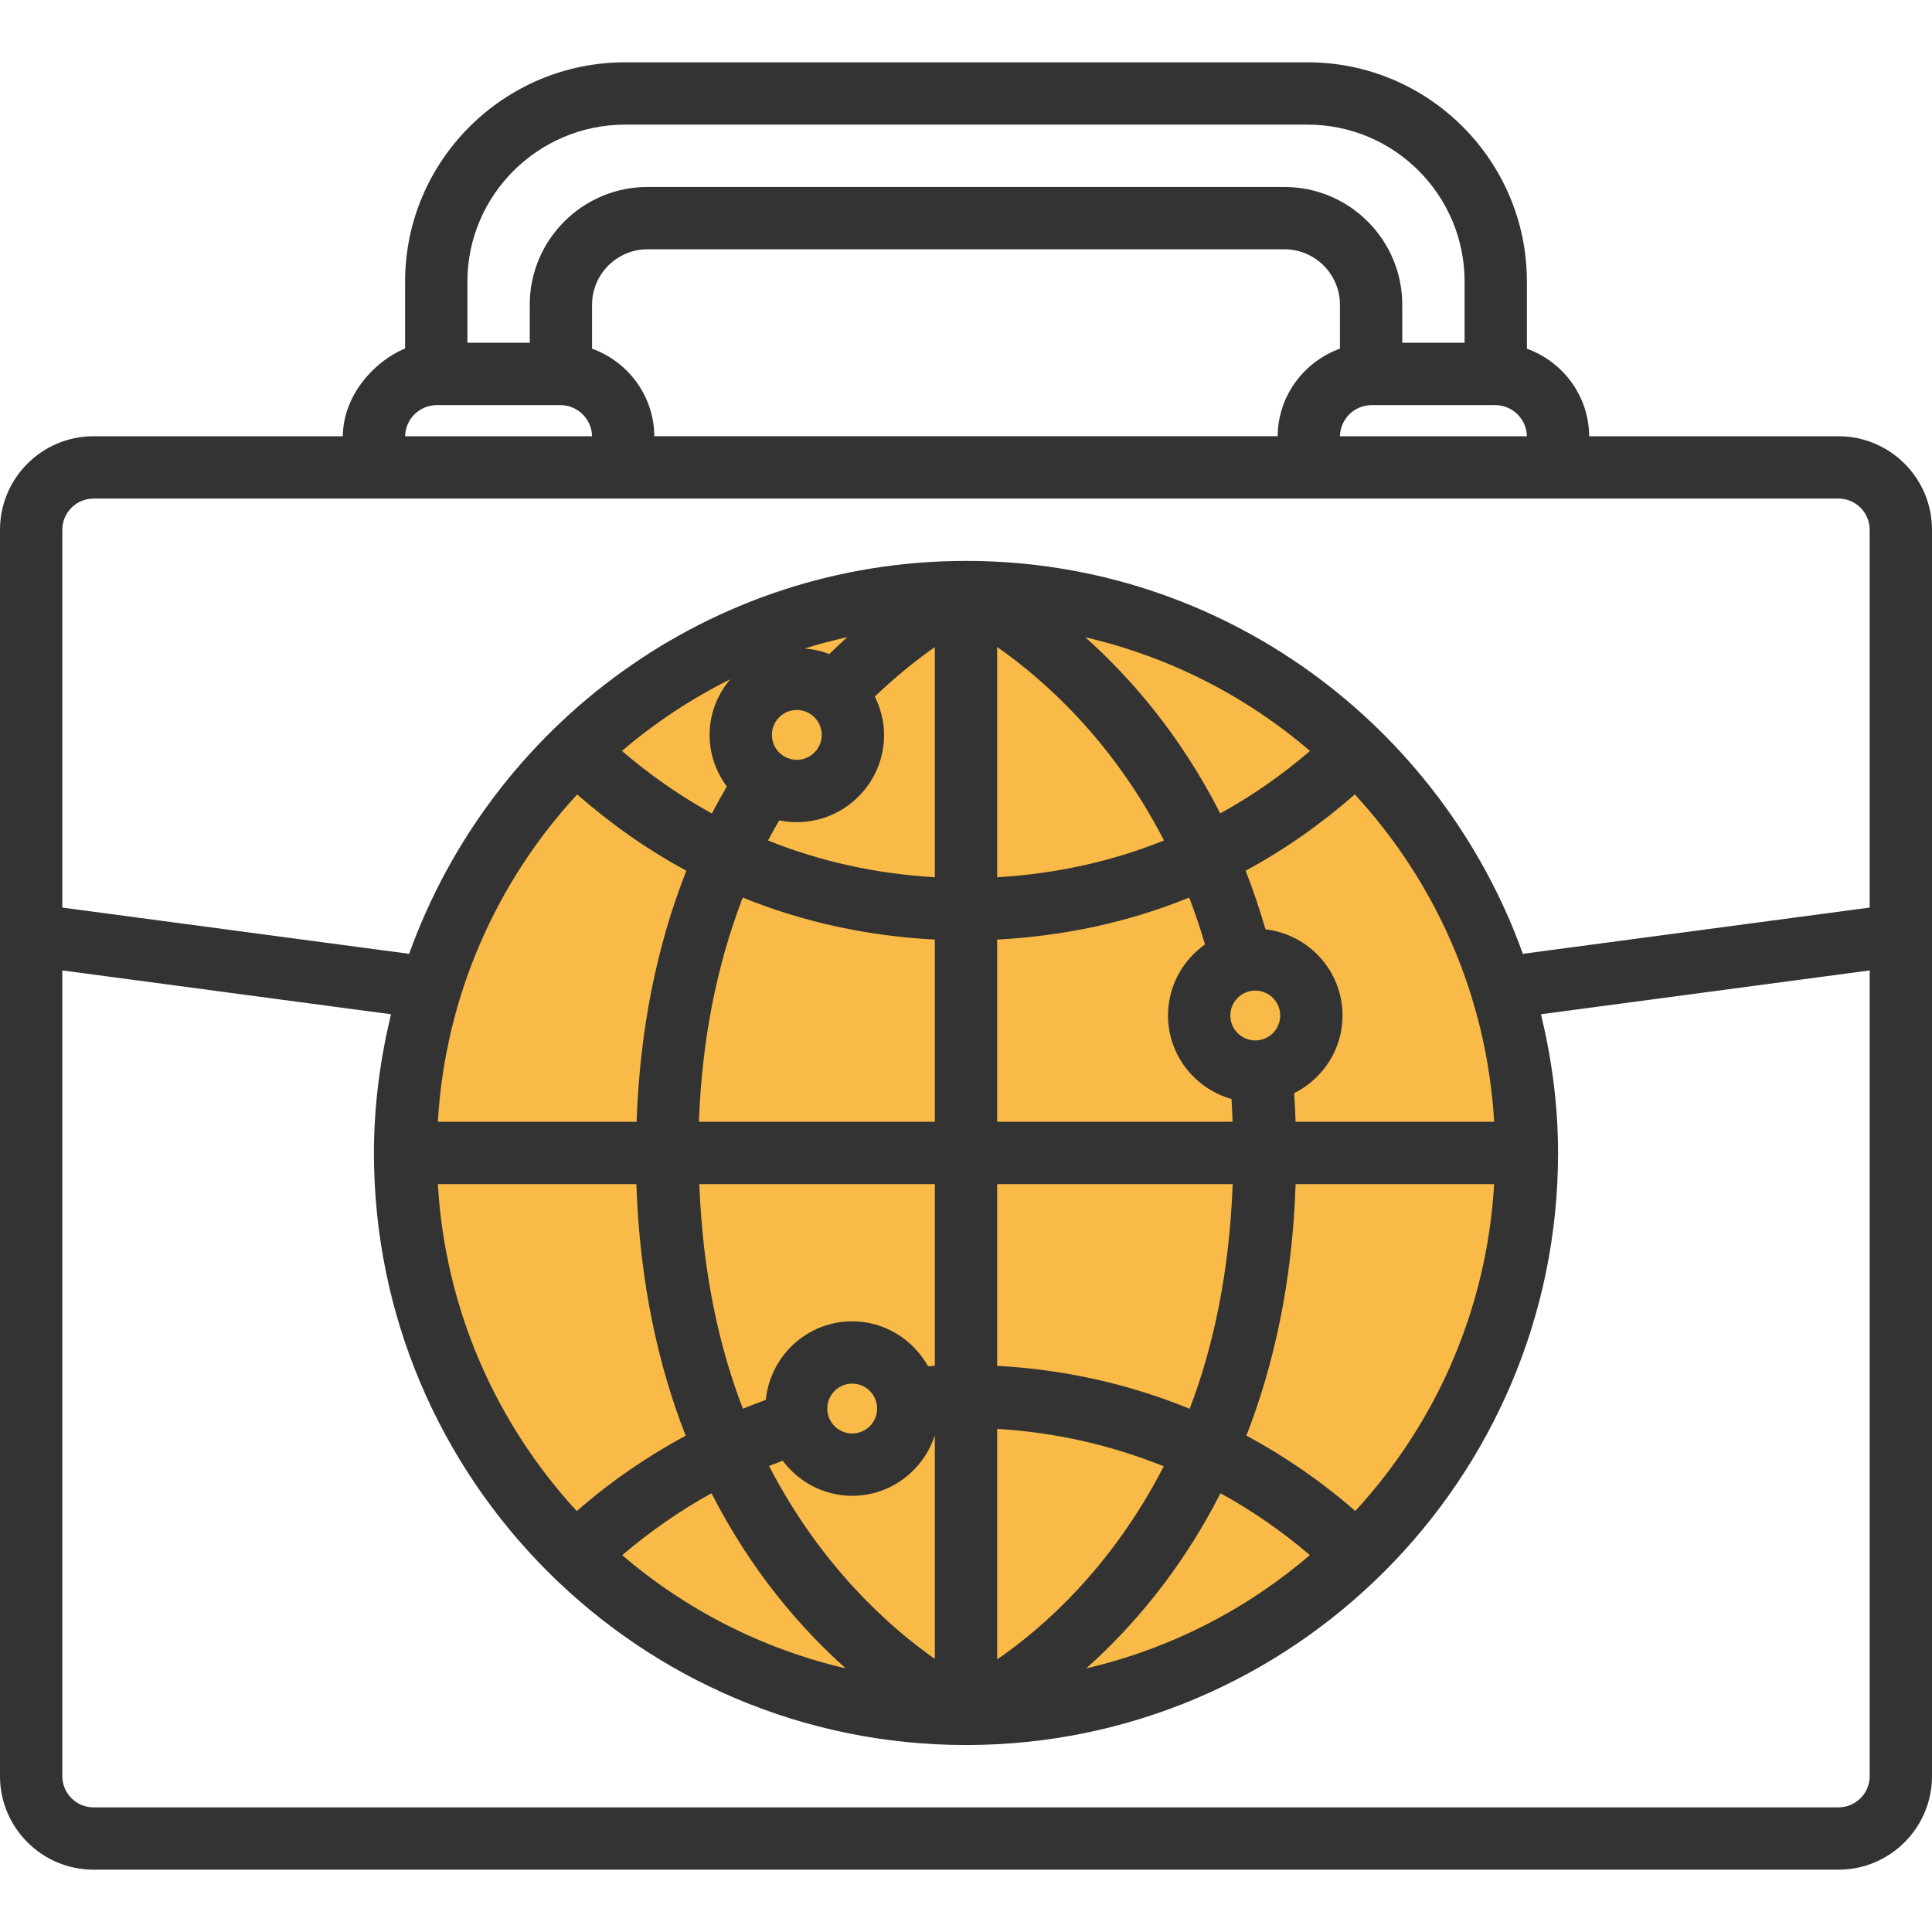
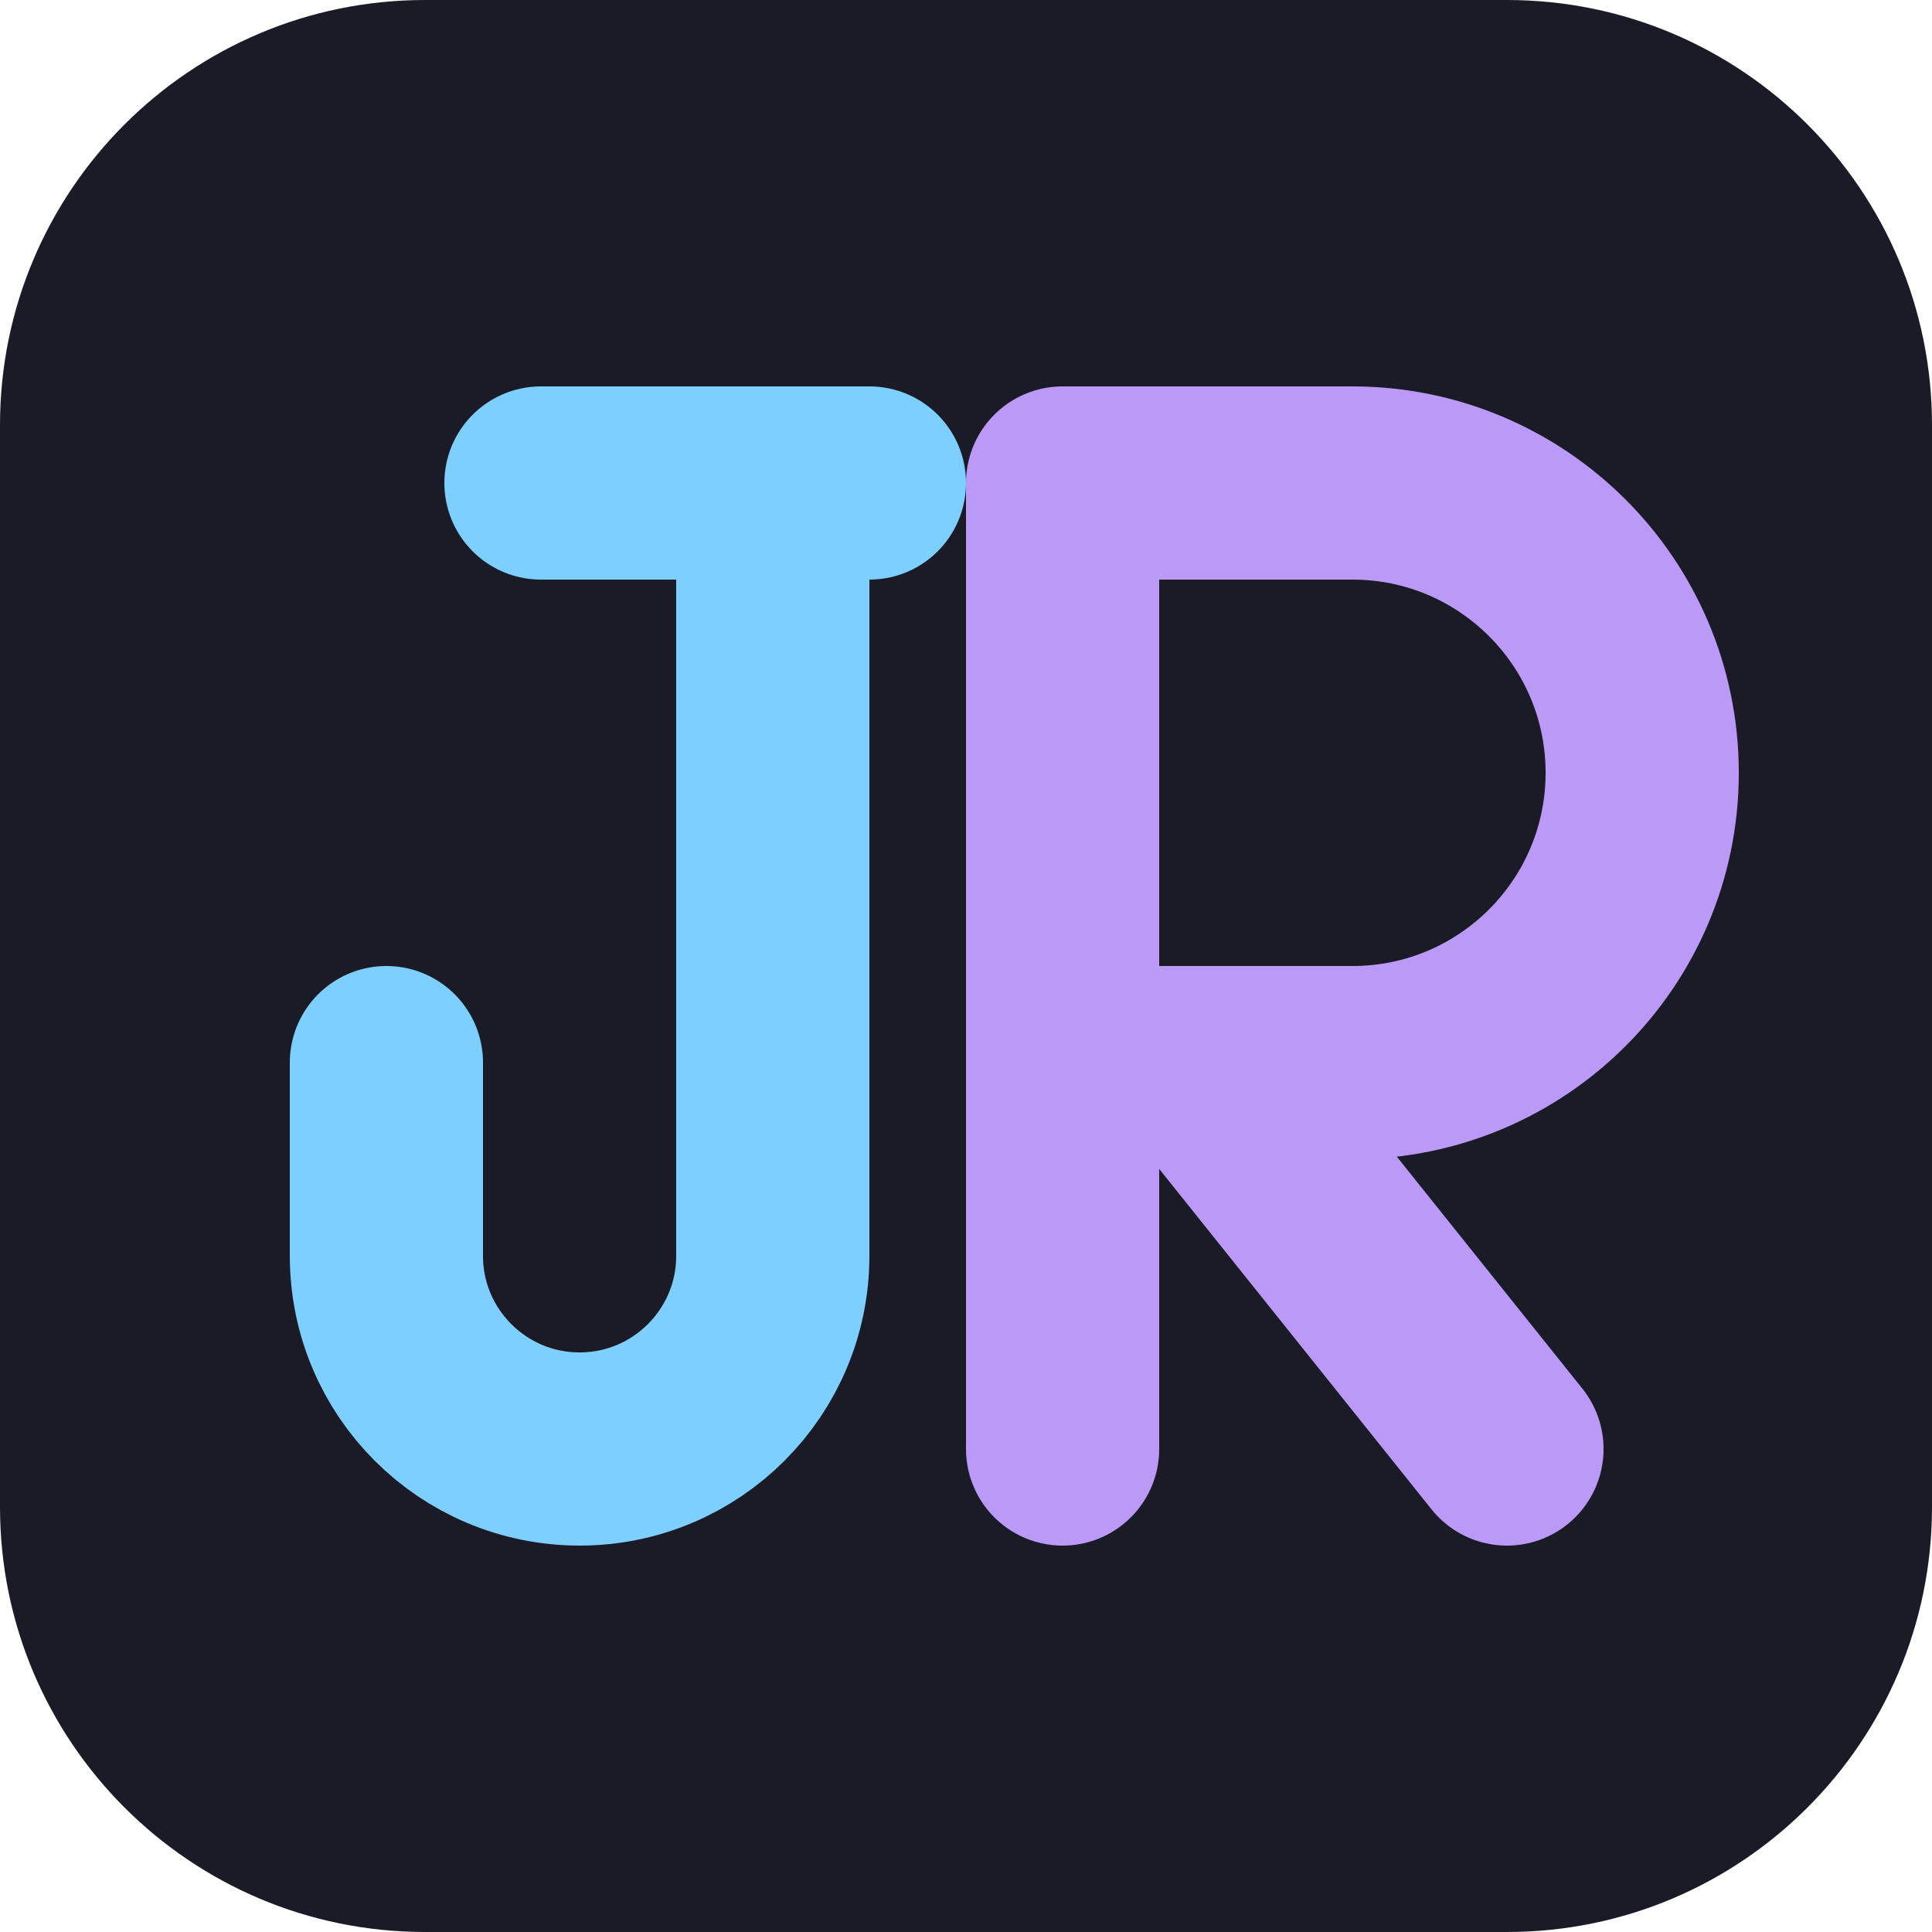
- <svg xmlns="http://www.w3.org/2000/svg" height="800px" width="800px" version="1.1" id="Layer_1" viewBox="0 0 290.626 290.626" xml:space="preserve">
-   <g>
-     <g>
-       <circle style="fill:#F9BA48;" cx="145.313" cy="173.438" r="84.375" />
-       <path style="fill:#333333;" d="M276.563,65.625h-37.509c-0.042-6.08-3.947-11.213-9.366-13.172V42.347    c0-18.178-14.794-32.972-32.972-32.972H94.003c-18.183,0-33.066,14.794-33.066,32.972V52.42    c-4.688,1.936-9.323,7.092-9.366,13.205H14.063C6.309,65.625,0,71.935,0,79.688v187.5c0,7.753,6.309,14.063,14.063,14.063h262.5    c7.753,0,14.063-6.309,14.063-14.063v-187.5C290.625,71.935,284.316,65.625,276.563,65.625z M98.428,65.625    c-0.042-6.08-3.947-11.213-9.366-13.172v-6.609c0-4.598,3.745-8.344,8.344-8.344h95.813c4.598,0,8.344,3.745,8.344,8.344v6.605    c-5.419,1.959-9.323,7.097-9.366,13.172H98.428V65.625z M206.344,60.938h18.563c2.606,0,4.73,2.095,4.781,4.688h-28.125    C201.614,63.033,203.738,60.938,206.344,60.938z M70.313,42.347c0-13.013,10.678-23.597,23.691-23.597h102.713    c13.013,0,23.597,10.584,23.597,23.597v9.216h-9.375v-5.719c0-9.769-7.95-17.719-17.719-17.719H97.406    c-9.769,0-17.719,7.95-17.719,17.719v5.719h-9.375v-9.216H70.313z M65.719,60.938h18.563c2.606,0,4.73,2.095,4.781,4.688H60.938    C60.989,63.033,63.113,60.938,65.719,60.938z M14.063,75h37.5h46.875h93.75h46.875h37.5c2.583,0,4.688,2.105,4.688,4.688v56.836    l-52.172,6.956c-12.342-34.392-45.178-59.105-83.766-59.105s-71.424,24.712-83.766,59.105l-52.172-6.956V79.688    C9.375,77.105,11.48,75,14.063,75z M194.893,168.75c-0.047-1.448-0.131-2.873-0.225-4.298c4.298-2.156,7.284-6.563,7.284-11.691    c0-6.712-5.081-12.197-11.588-12.97c-0.9-3.089-1.894-6.028-2.991-8.813c5.85-3.15,11.334-7.017,16.43-11.475    c12.113,13.13,19.847,30.291,20.958,49.247H194.893z M150,97.327c6.722,4.683,17.227,13.809,25.097,29.1    c-7.931,3.202-16.397,5.03-25.097,5.536V97.327z M123.614,110.55c0,2.067-1.683,3.75-3.75,3.75s-3.75-1.683-3.75-3.75    s1.683-3.75,3.75-3.75S123.614,108.483,123.614,110.55z M117.216,123.408c0.853,0.173,1.739,0.267,2.648,0.267    c7.238,0,13.125-5.888,13.125-13.125c0-2.077-0.53-4.017-1.392-5.766c3.328-3.192,6.445-5.644,9.028-7.444v34.622    c-8.7-0.506-17.161-2.334-25.092-5.531C116.063,125.405,116.649,124.411,117.216,123.408z M140.625,141.338v27.412h-35.489    c0.45-12.239,2.658-23.517,6.595-33.731C120.849,138.732,130.603,140.817,140.625,141.338z M140.625,178.125v27.328    c-0.342,0.019-0.68,0.052-1.022,0.075c-2.245-4.012-6.492-6.764-11.409-6.764c-6.792,0-12.328,5.203-12.994,11.817    c-1.158,0.417-2.306,0.858-3.445,1.327c-3.609-9.319-6.056-20.55-6.558-33.778h35.428V178.125z M131.944,211.885    c0,2.067-1.683,3.75-3.75,3.75s-3.75-1.683-3.75-3.75s1.683-3.75,3.75-3.75S131.944,209.817,131.944,211.885z M117.741,219.736    c2.395,3.183,6.169,5.273,10.453,5.273c5.827,0,10.725-3.844,12.431-9.112v33.647c-6.684-4.673-17.081-13.842-24.942-29.02    C116.367,220.252,117.052,219.989,117.741,219.736z M150,249.614v-34.669c8.672,0.516,17.109,2.419,25.059,5.625    C167.185,235.908,156.732,245.002,150,249.614z M150,205.463v-27.338h35.428c-0.492,13.261-2.906,24.488-6.469,33.792    C169.796,208.177,160.013,205.988,150,205.463z M150,168.75v-27.412c10.022-0.52,19.767-2.606,28.884-6.319    c0.867,2.241,1.659,4.589,2.386,7.045c-3.356,2.381-5.569,6.277-5.569,10.692c0,5.991,4.059,11.002,9.553,12.567    c0.075,1.13,0.112,2.273,0.155,3.422H150V168.75z M188.827,156.511c-2.067,0-3.75-1.683-3.75-3.75s1.683-3.75,3.75-3.75    s3.75,1.683,3.75,3.75S190.899,156.511,188.827,156.511z M183.558,122.358c-6.089-11.962-13.641-20.555-20.302-26.494    c12.694,2.939,24.23,8.888,33.806,17.1C192.853,116.578,188.344,119.728,183.558,122.358z M124.739,98.391    c-1.148-0.464-2.386-0.722-3.67-0.839c2.091-0.67,4.233-1.214,6.394-1.711C126.567,96.638,125.667,97.491,124.739,98.391z     M109.336,118.313c-0.769,1.341-1.542,2.681-2.245,4.059c-4.791-2.63-9.309-5.789-13.528-9.408    c4.936-4.233,10.402-7.838,16.27-10.772c-1.903,2.278-3.094,5.17-3.094,8.363C106.739,113.466,107.724,116.133,109.336,118.313z     M86.822,119.503c5.091,4.453,10.575,8.325,16.425,11.475c-4.514,11.452-7.017,24.084-7.481,37.772H65.864    C66.975,149.794,74.705,132.633,86.822,119.503z M95.728,178.125c0.502,14.897,3.338,27.413,7.416,37.842    c-5.85,3.159-11.363,6.956-16.383,11.339c-12.08-13.12-19.791-30.258-20.897-49.181H95.728z M107.03,224.625    c6.042,11.85,13.556,20.428,20.198,26.348c-12.623-2.944-24.094-8.864-33.633-17.03    C97.758,230.391,102.249,227.264,107.03,224.625z M183.596,224.625c4.762,2.616,9.258,5.723,13.444,9.309    c-9.539,8.17-21.014,14.095-33.647,17.039C170.035,245.053,177.553,236.475,183.596,224.625z M203.869,227.297    c-5.058-4.42-10.561-8.212-16.378-11.348c4.073-10.425,6.909-22.936,7.406-37.823h29.864    C223.655,197.044,215.949,214.182,203.869,227.297z M276.563,271.875h-262.5c-2.583,0-4.688-2.105-4.688-4.688V145.978    l49.444,6.595c-1.617,6.703-2.569,13.669-2.569,20.864c0,49.111,39.952,89.063,89.063,89.063s89.063-39.952,89.063-89.063    c0-7.195-0.952-14.161-2.569-20.864l49.444-6.595v121.209C281.25,269.771,279.146,271.875,276.563,271.875z" />
-     </g>
-   </g>
+ <svg xmlns="http://www.w3.org/2000/svg" viewBox="0 0 100 100">
+   <rect width="100" height="100" rx="22" fill="#1a1b26" />
+   <path d="M 40 25 L 40 65 A 10 10 0 0 1 20 65 L 20 55" fill="none" stroke="#7dcfff" stroke-width="10" stroke-linecap="round" stroke-linejoin="round" />
+   <line x1="28" y1="25" x2="45" y2="25" stroke="#7dcfff" stroke-width="10" stroke-linecap="round" />
+   <path d="M 55 25 L 55 75 M 55 25 L 70 25 A 15 15 0 0 1 70 55 L 55 55 M 62 55 L 78 75" fill="none" stroke="#bb9af7" stroke-width="10" stroke-linecap="round" stroke-linejoin="round" />
</svg>
